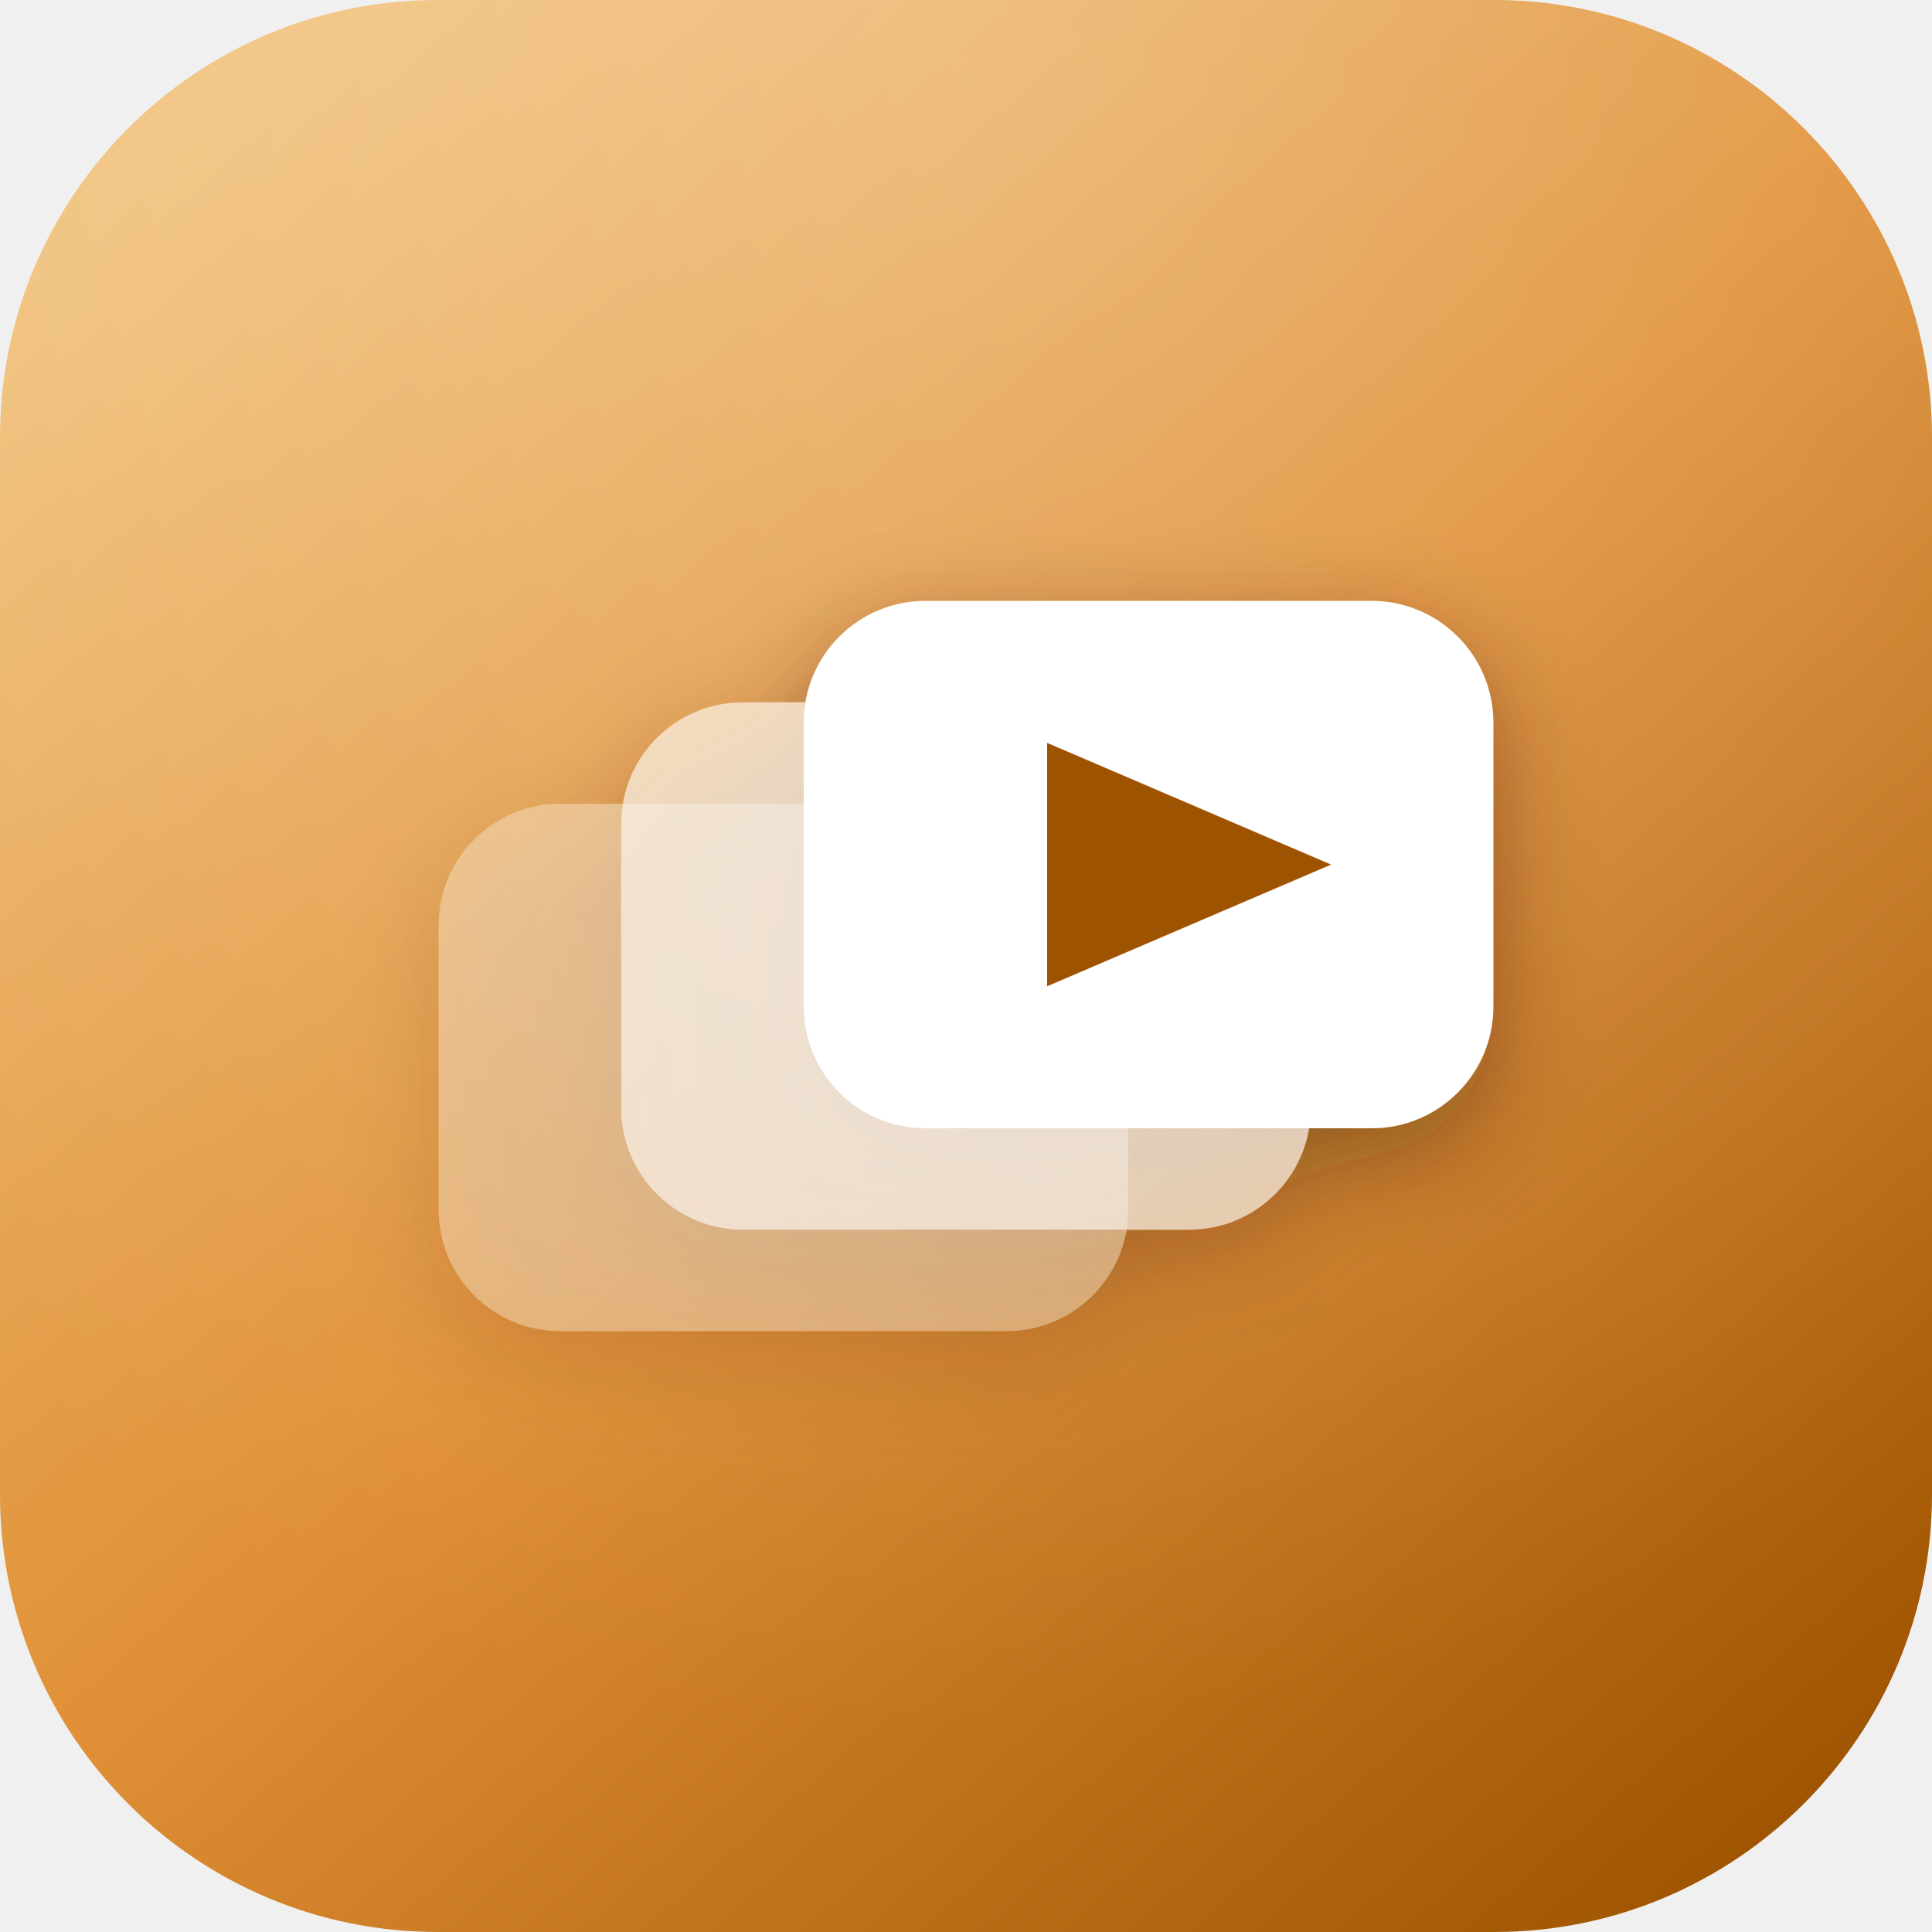
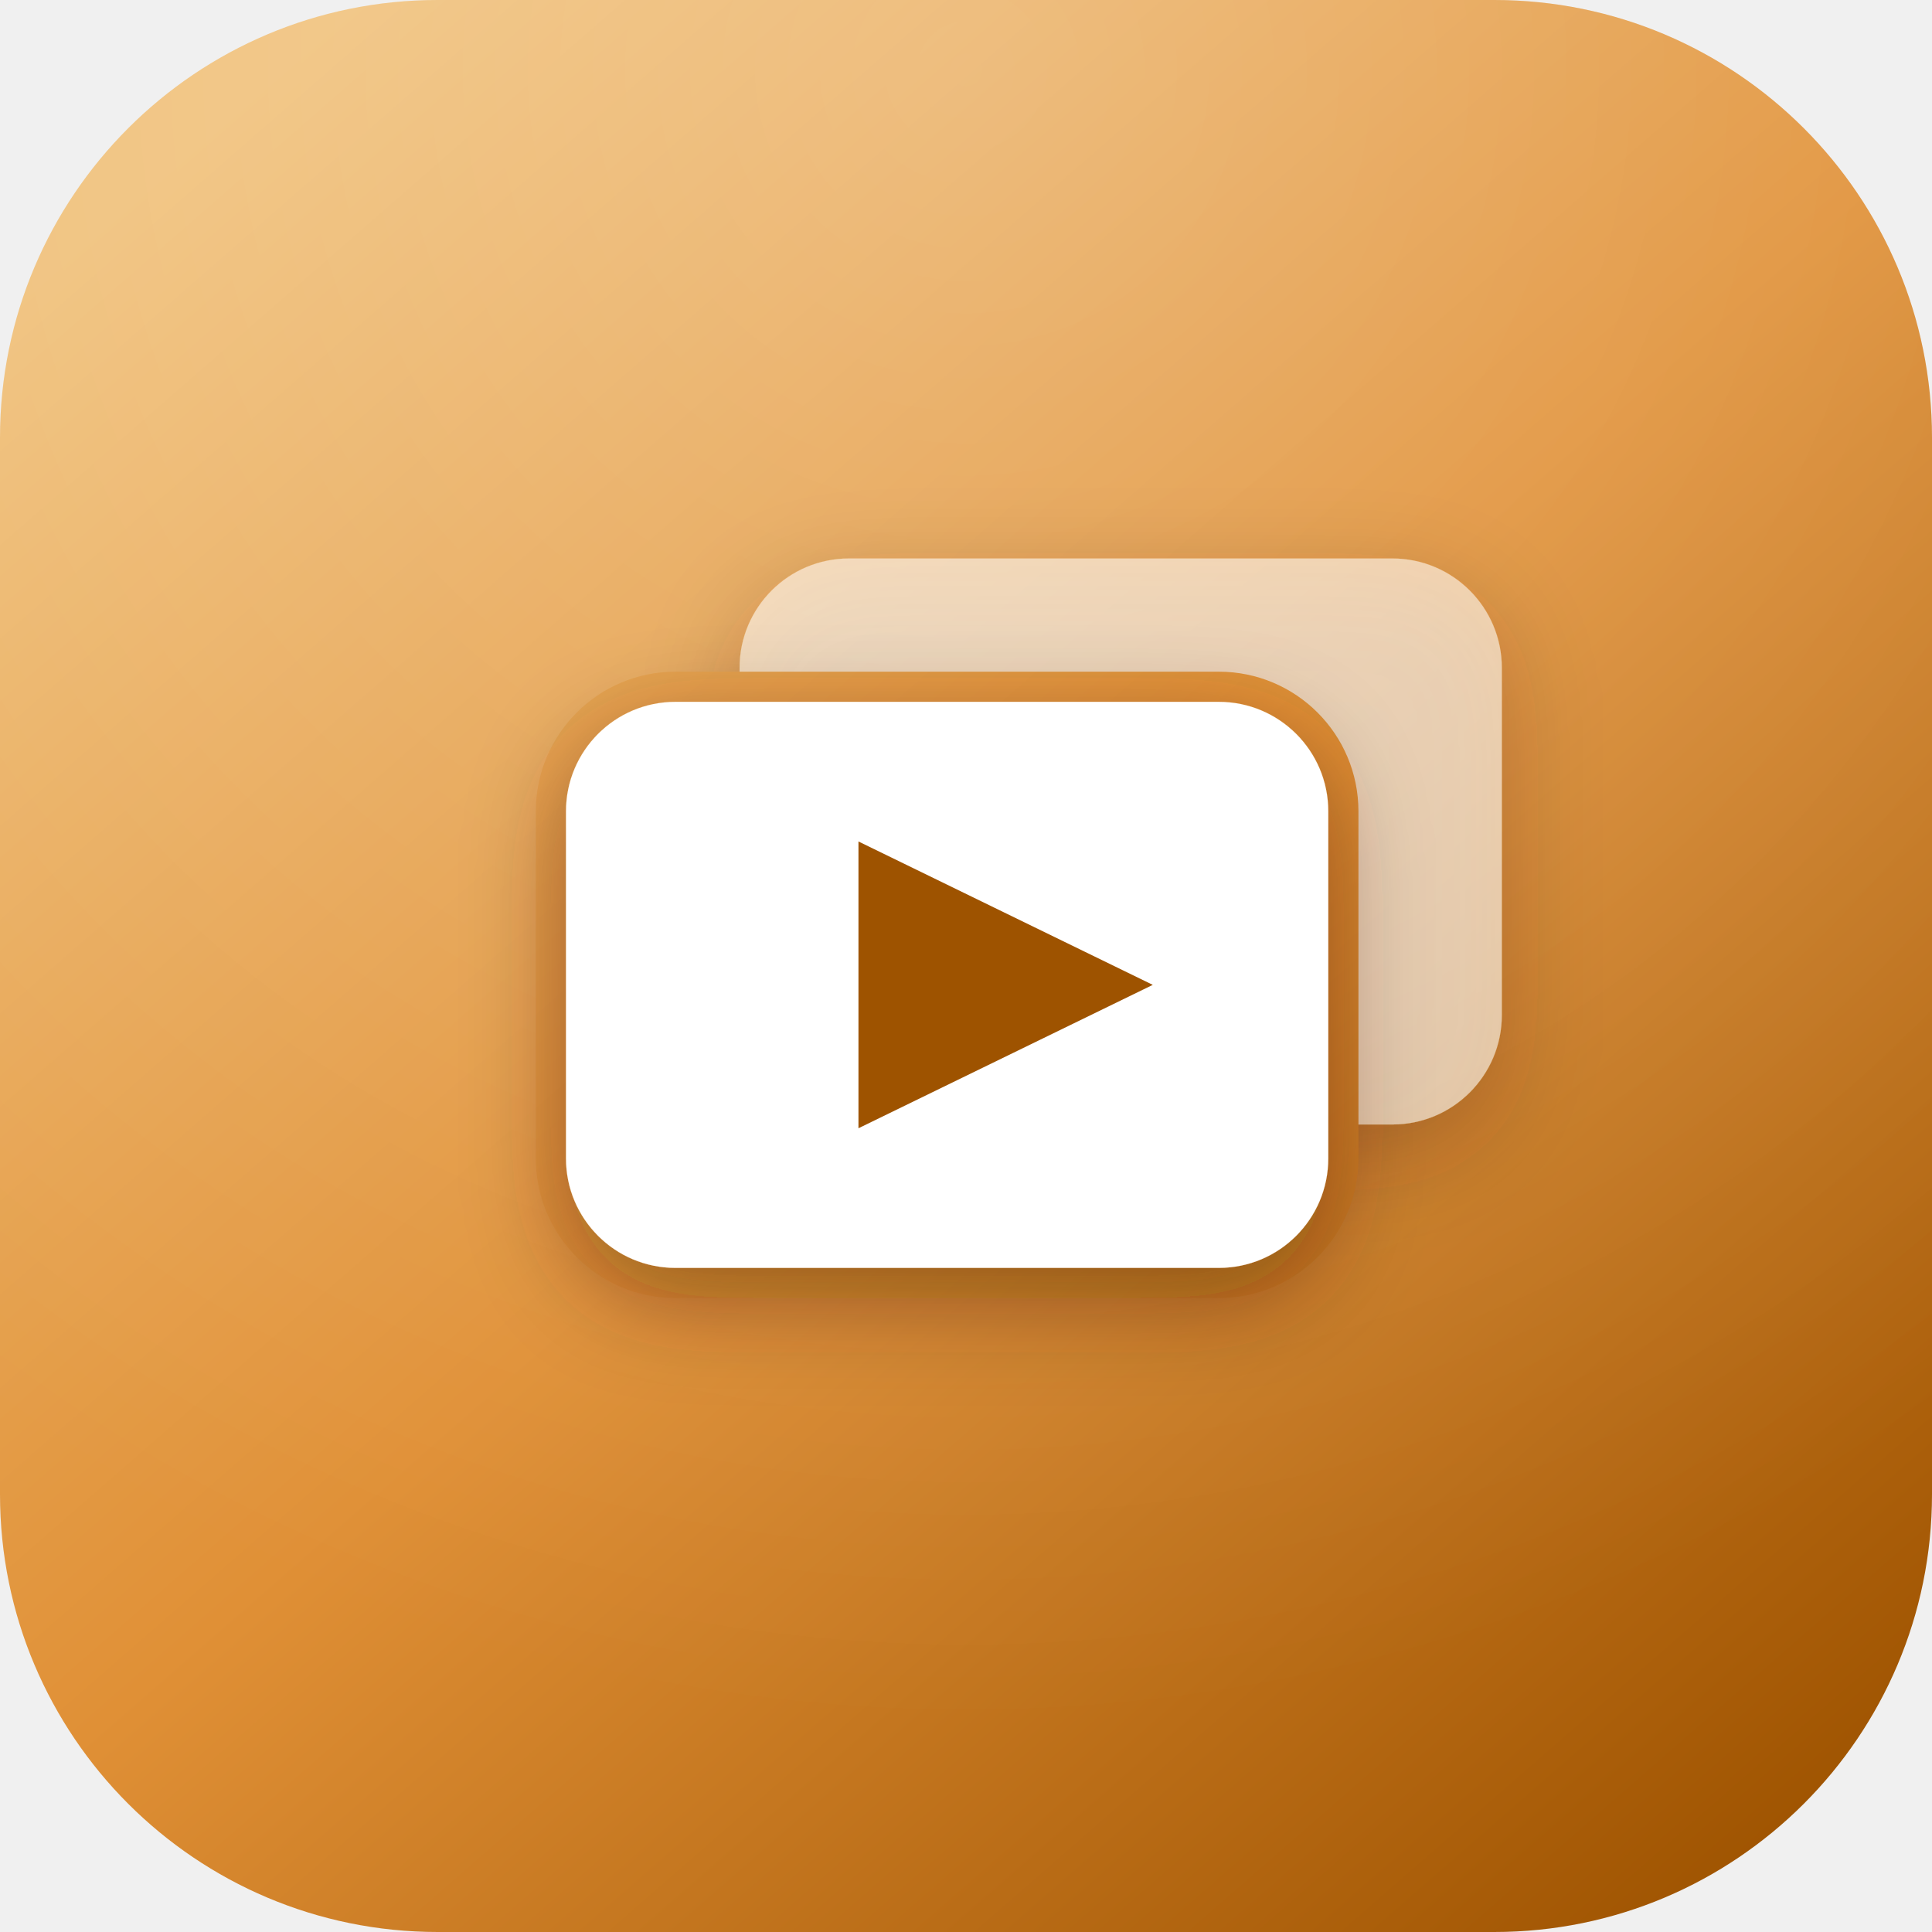
<svg xmlns="http://www.w3.org/2000/svg" width="1024" height="1024" viewBox="0 0 1024 1024">
  <defs>
    <linearGradient id="bg" x1="120" y1="60" x2="940" y2="1000" gradientUnits="userSpaceOnUse">
      <stop offset="0" stop-color="#F0C079" />
      <stop offset="0.48" stop-color="#E09036" />
      <stop offset="1" stop-color="#9E5300" />
    </linearGradient>
    <radialGradient id="glow" cx="0.5" cy="0.04" r="0.85">
      <stop offset="0" stop-color="#ffffff" stop-opacity="0.20" />
      <stop offset="1" stop-color="#ffffff" stop-opacity="0" />
    </radialGradient>
    <filter id="shadow" x="-25%" y="-25%" width="150%" height="160%">
      <feDropShadow dx="0" dy="16" stdDeviation="26" flood-color="#3a1e05" flood-opacity="0.42" />
    </filter>
  </defs>
  <rect x="0" y="0" width="1024" height="1024" rx="232" fill="url(#bg)" />
  <rect x="0" y="0" width="1024" height="1024" rx="232" fill="url(#glow)" />
  <g filter="url(#shadow)">
-     <rect x="232.5" y="426" width="365.5" height="279.5" rx="64.5" fill="#ffffff" opacity="0.30" />
-     <rect x="329.25" y="372.25" width="365.5" height="279.5" rx="64.5" fill="#ffffff" opacity="0.58" />
-     <rect x="426" y="318.5" width="365.5" height="279.5" rx="64.5" fill="#ffffff" />
-     <path d="M555 393.75 L705.5 458.25 L555 522.75 Z" fill="#9E5300" />
+     <rect x="392" y="296" width="404" height="300" rx="58" fill="#ffffff" opacity="0.55" />
+   </g>
+   <rect x="284" y="356" width="436" height="332" rx="74" fill="url(#bg)" />
+   <g filter="url(#shadow)">
+     <rect x="300" y="372" width="404" height="300" rx="58" fill="#ffffff" />
+     <path d="M455 446 L611 522 L455 598 Z" fill="#9E5300" />
  </g>
</svg>
